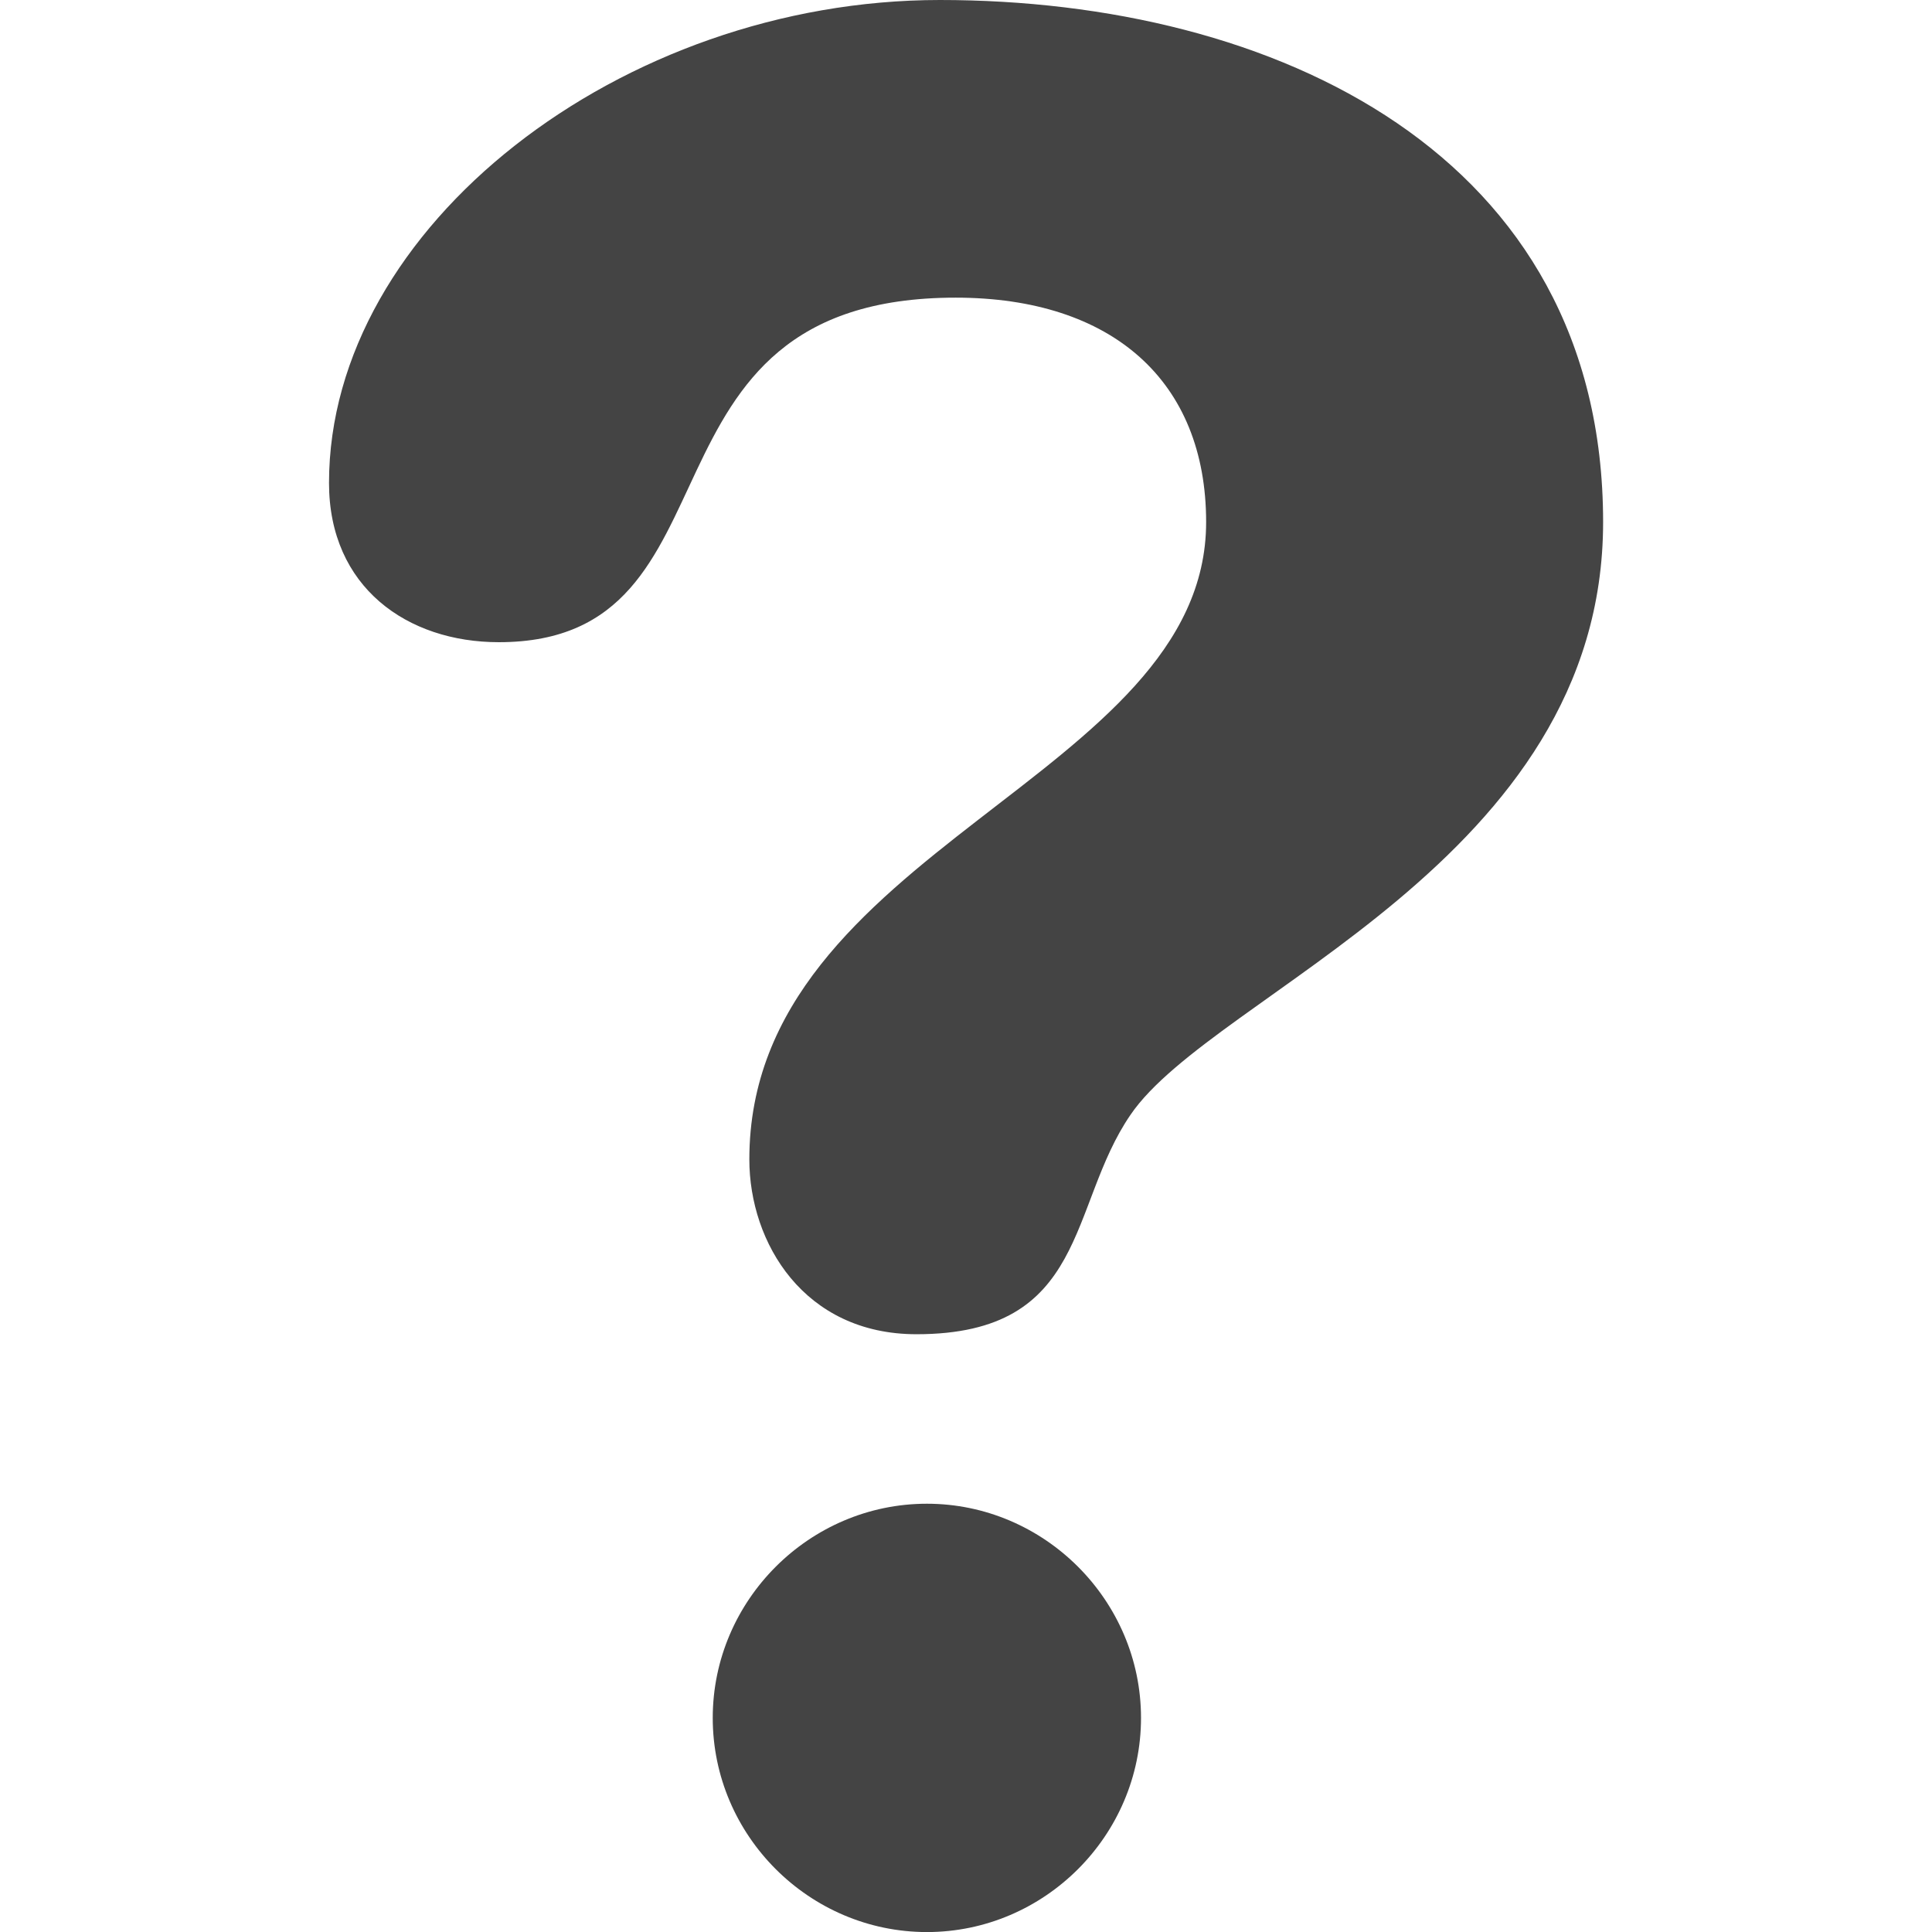
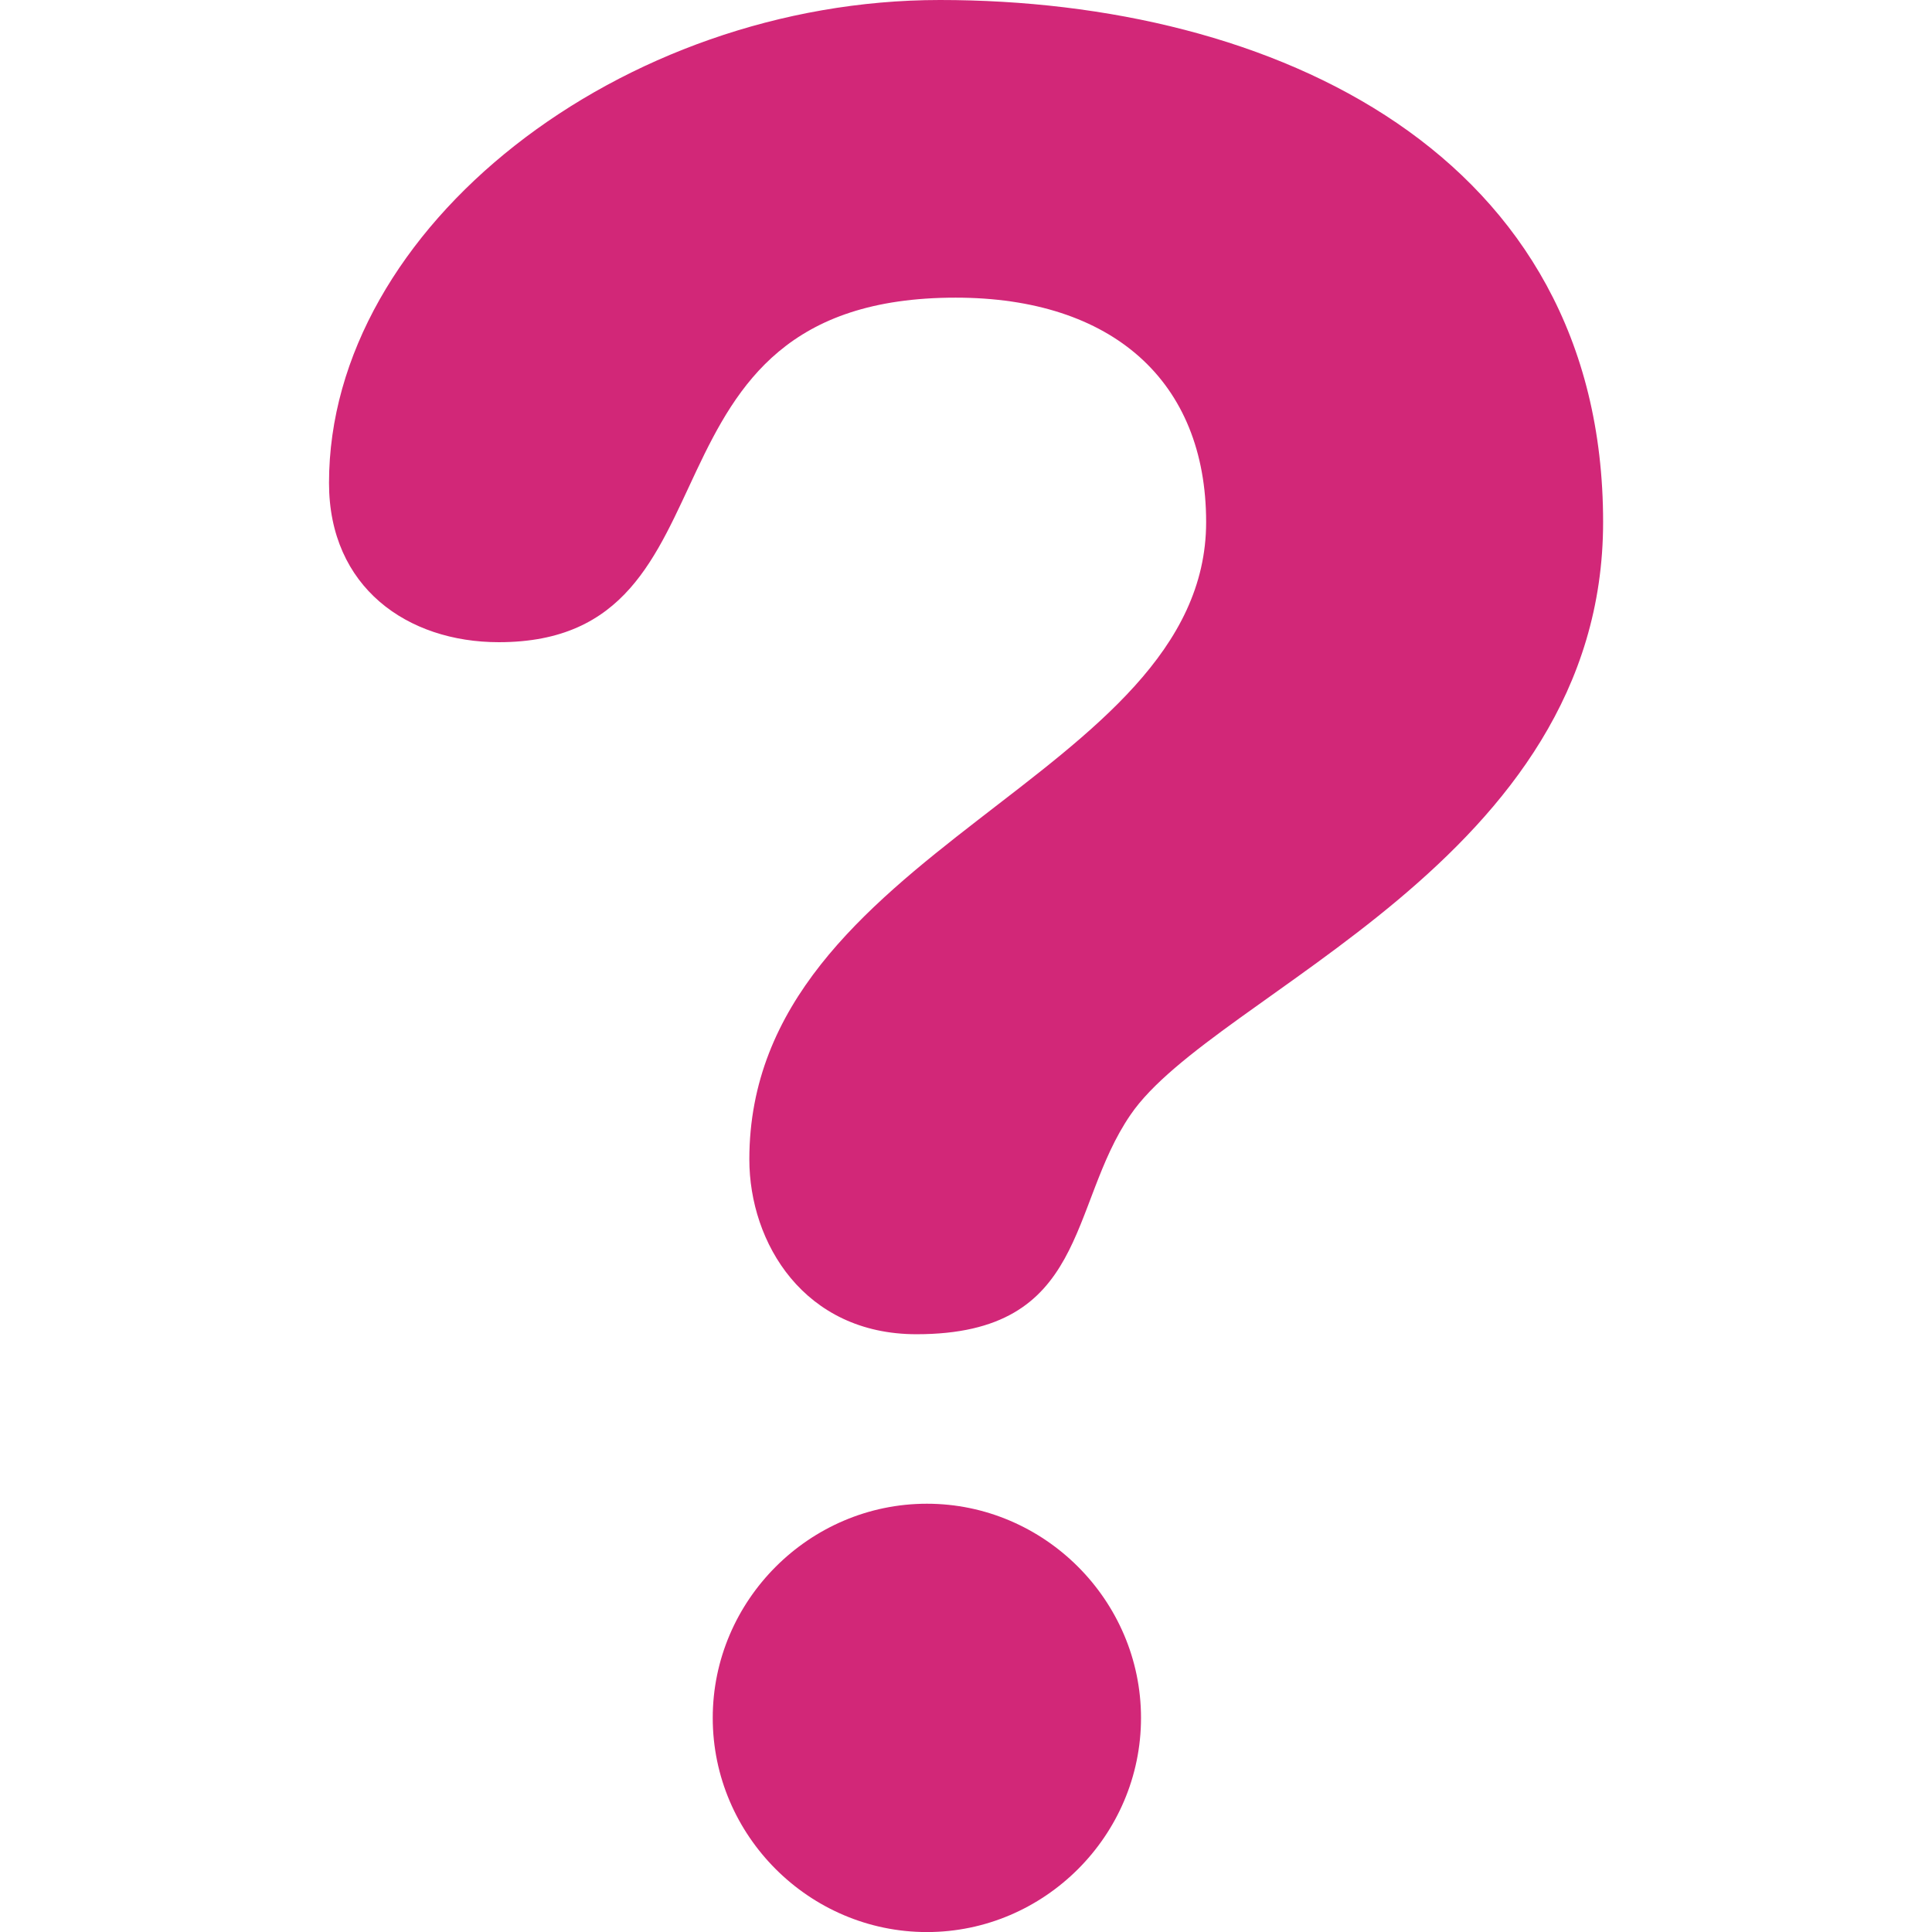
<svg xmlns="http://www.w3.org/2000/svg" version="1.1" x="0px" y="0px" width="16px" height="16px" viewBox="0 0 31.357 31.357" style="enable-background:new 0 0 31.357 31.357;" xml:space="preserve">
-   <path d="M15.255,0c5.424,0,10.764,2.498,10.764,8.473c0,5.51-6.314,7.629-7.67,9.62c-1.018,1.481-0.678,3.562-3.475,3.562   c-1.822,0-2.712-1.482-2.712-2.838c0-5.046,7.414-6.188,7.414-10.343c0-2.287-1.522-3.643-4.066-3.643   c-5.424,0-3.306,5.592-7.414,5.592c-1.483,0-2.756-0.89-2.756-2.584C5.339,3.683,10.084,0,15.255,0z M15.044,24.406   c1.904,0,3.475,1.566,3.475,3.476c0,1.91-1.568,3.476-3.475,3.476c-1.907,0-3.476-1.564-3.476-3.476   C11.568,25.973,13.137,24.406,15.044,24.406z" fill="#444444" />
+   <path d="M15.255,0c5.424,0,10.764,2.498,10.764,8.473c0,5.51-6.314,7.629-7.67,9.62c-1.018,1.481-0.678,3.562-3.475,3.562   c-1.822,0-2.712-1.482-2.712-2.838c0-5.046,7.414-6.188,7.414-10.343c0-2.287-1.522-3.643-4.066-3.643   c-5.424,0-3.306,5.592-7.414,5.592c-1.483,0-2.756-0.89-2.756-2.584C5.339,3.683,10.084,0,15.255,0z M15.044,24.406   c1.904,0,3.475,1.566,3.475,3.476c0,1.91-1.568,3.476-3.475,3.476c-1.907,0-3.476-1.564-3.476-3.476   C11.568,25.973,13.137,24.406,15.044,24.406z" fill="#D22778" />
</svg>
